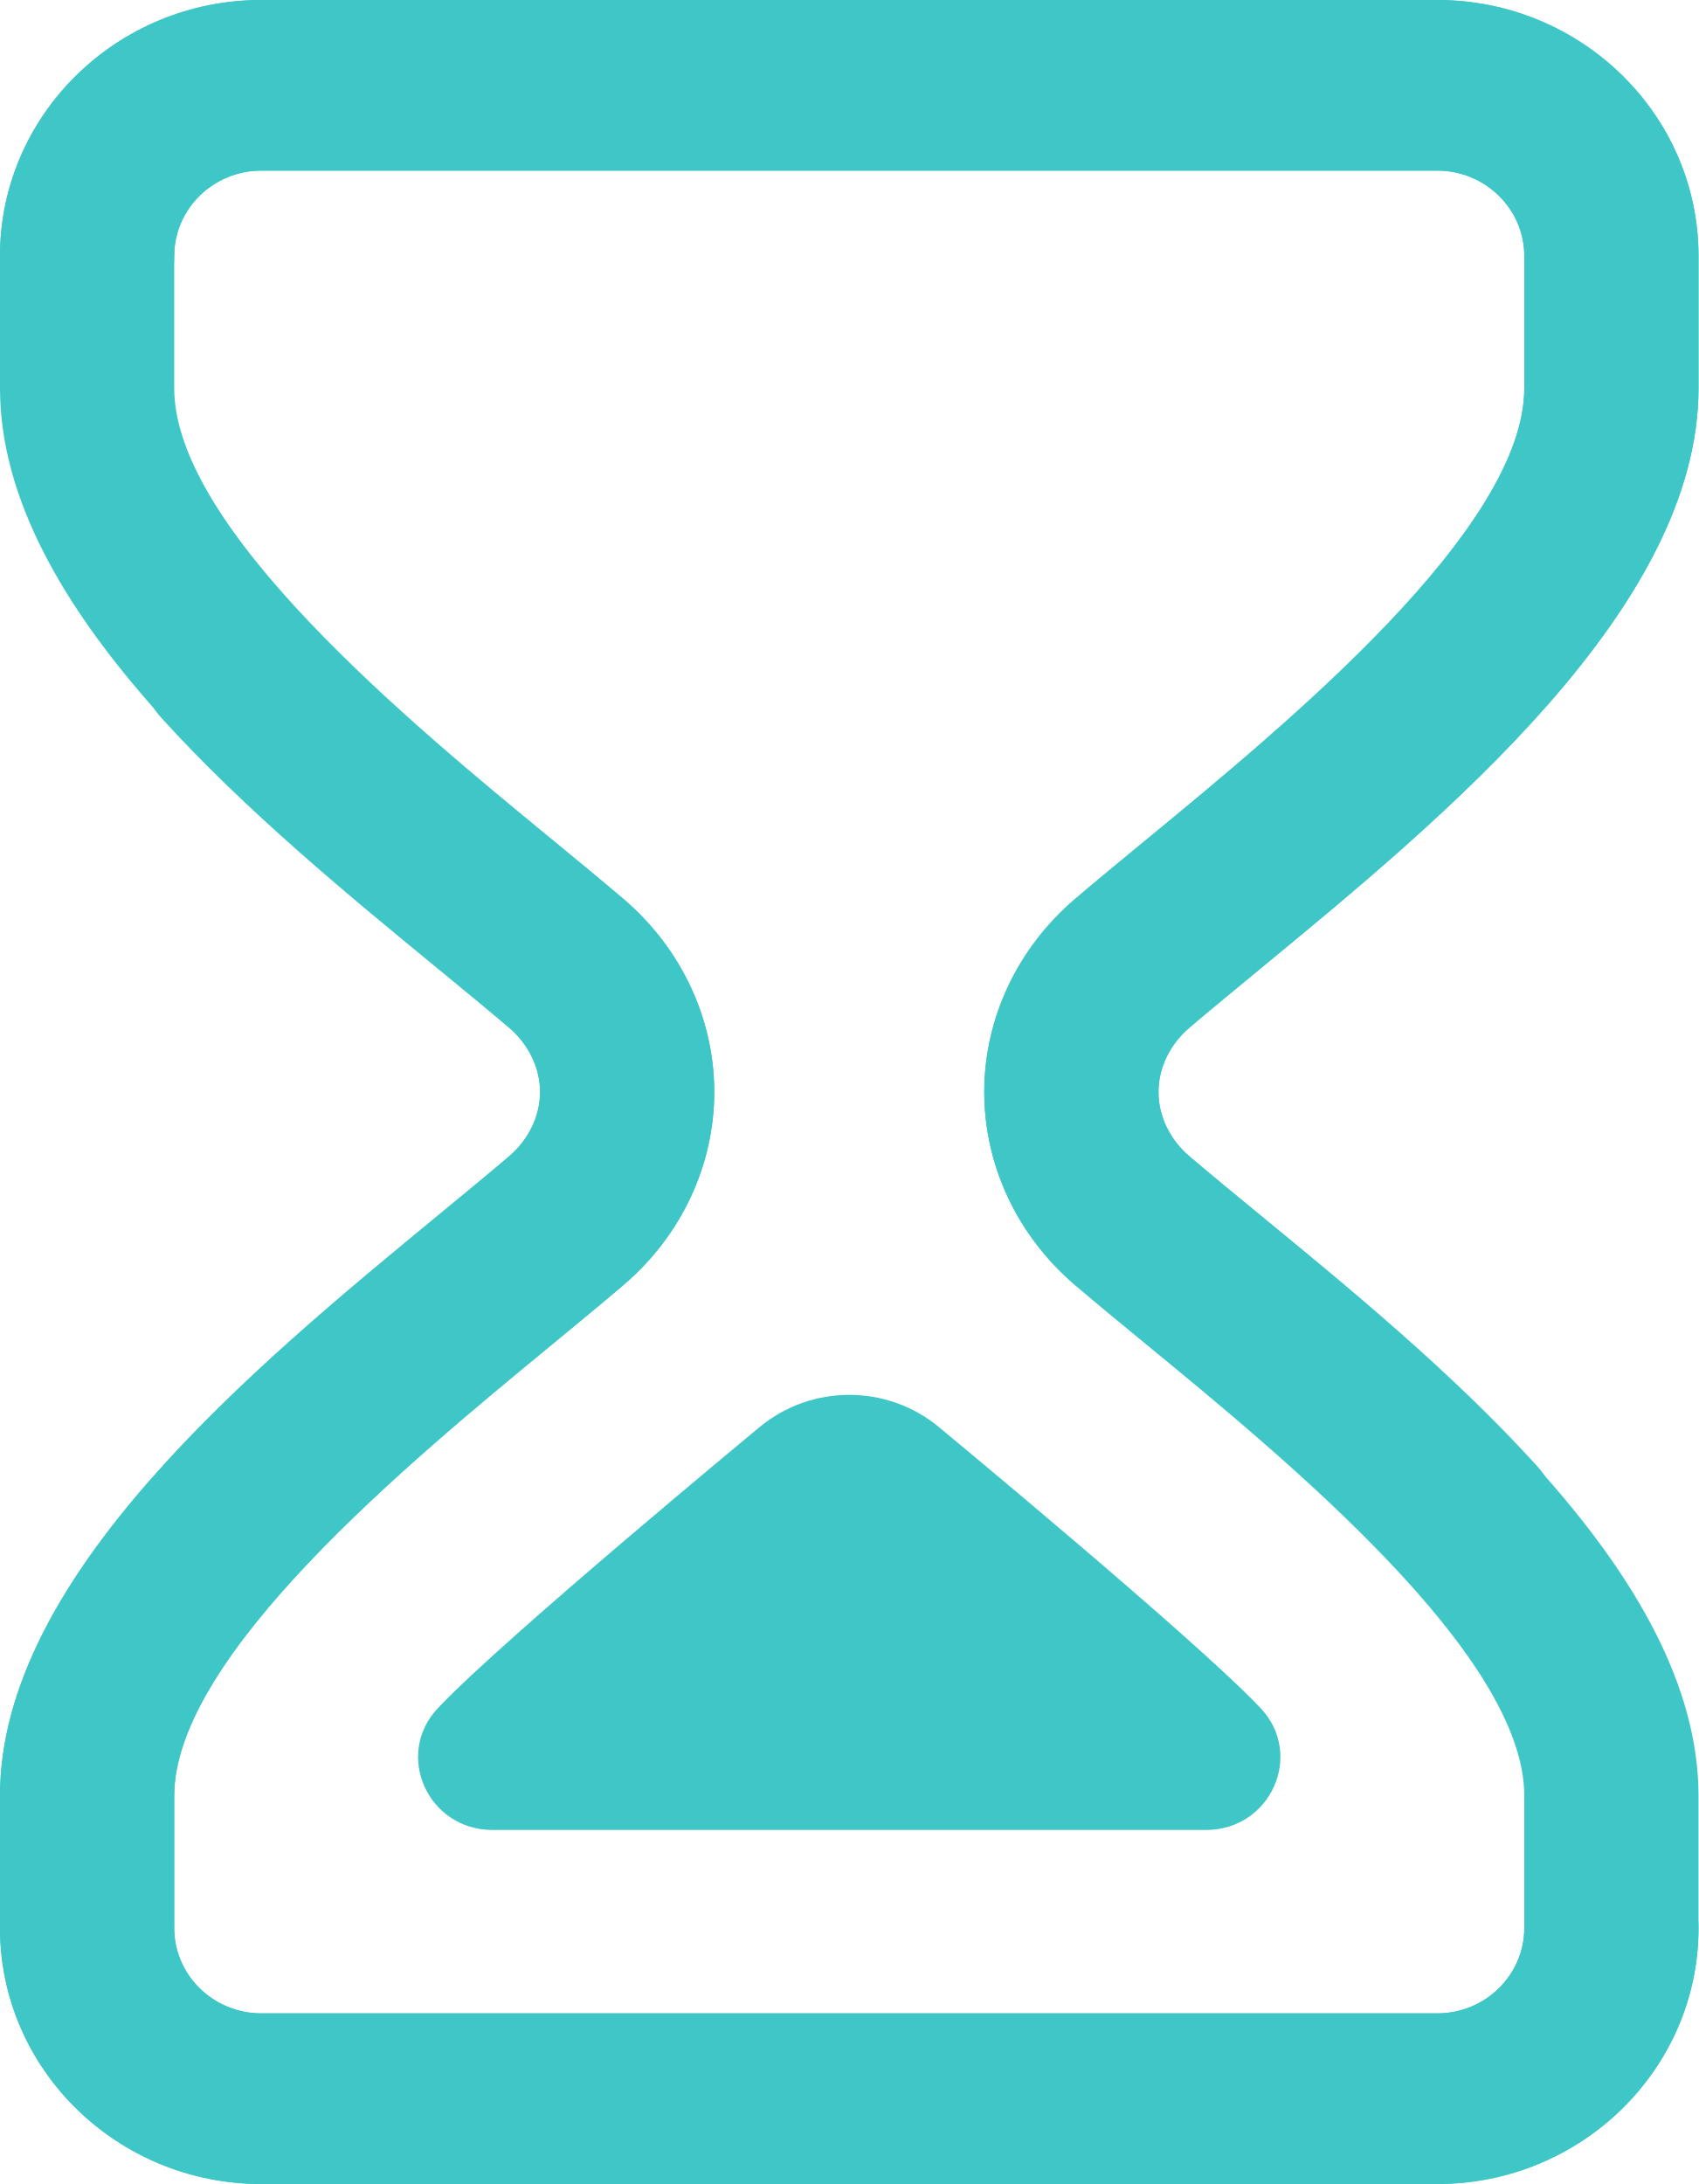
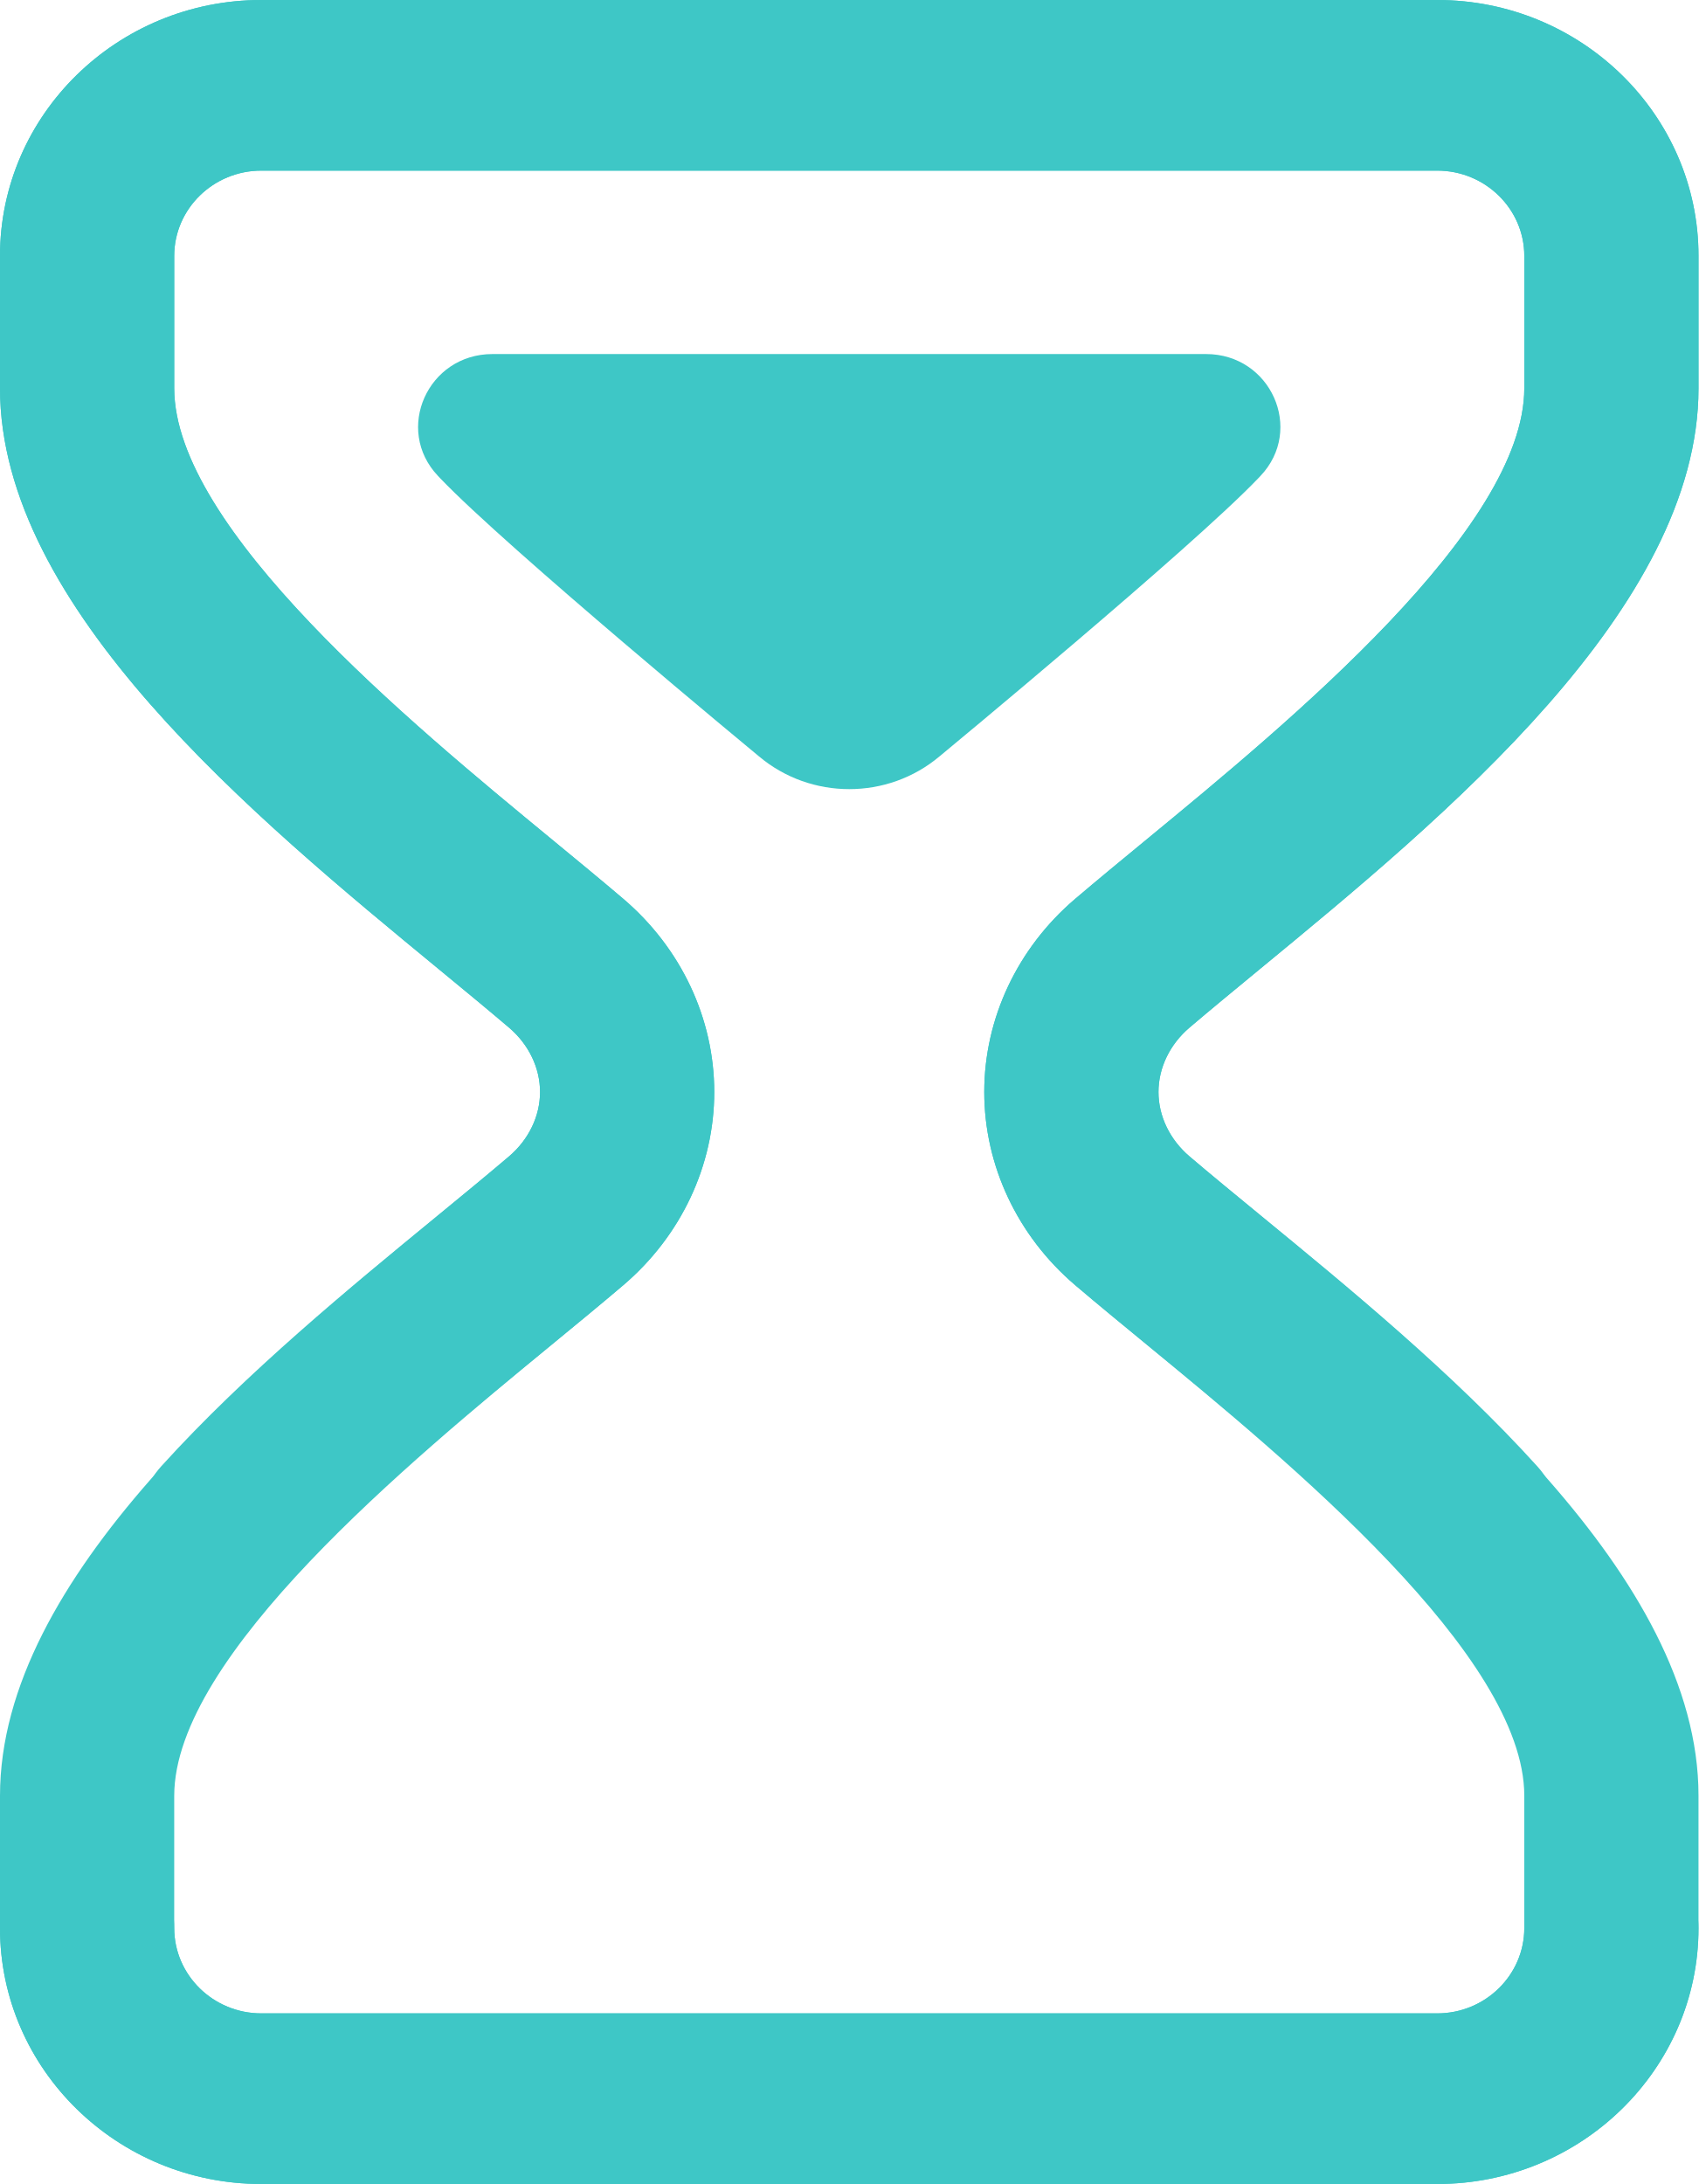
<svg xmlns="http://www.w3.org/2000/svg" width="56" height="72" viewBox="0 0 56 72" fill="none">
-   <path d="M39.218 33.877C39.903 33.294 40.686 32.65 41.514 31.967C47.627 26.934 56 20.042 56 12.797V8.438C56 3.785 52.135 0 47.385 0H8.615C3.865 0 0 3.785 0 8.438V12.797C0 20.042 8.373 26.934 14.486 31.967C15.314 32.65 16.097 33.294 16.782 33.877C17.432 34.431 17.805 35.205 17.805 36C17.805 36.795 17.432 37.569 16.782 38.123C16.097 38.706 15.314 39.35 14.486 40.033C8.373 45.066 0 51.958 0 59.203V63.562C0 68.215 3.865 72 8.615 72H47.385C52.135 72 56 68.215 56 63.562C56 62.009 54.714 60.75 53.128 60.75C51.542 60.75 50.256 62.009 50.256 63.562C50.256 65.113 48.968 66.375 47.385 66.375H8.615C7.032 66.375 5.744 65.113 5.744 63.562V59.203C5.744 54.578 13.53 48.168 18.182 44.339C19.029 43.641 19.831 42.981 20.552 42.367C22.456 40.744 23.549 38.423 23.549 36C23.549 33.577 22.456 31.256 20.552 29.633C19.83 29.019 19.029 28.359 18.182 27.661C13.53 23.832 5.744 17.422 5.744 12.797V8.438C5.744 6.887 7.032 5.625 8.615 5.625H47.385C48.968 5.625 50.256 6.887 50.256 8.438V12.797C50.256 17.422 42.47 23.832 37.818 27.661C36.971 28.359 36.169 29.019 35.448 29.633C33.544 31.256 32.451 33.577 32.451 36C32.451 38.423 33.544 40.744 35.448 42.367C36.2 43.007 37.038 43.694 37.925 44.421C40.718 46.711 43.885 49.307 46.384 52.069C47.436 53.231 49.251 53.338 50.438 52.308C51.625 51.278 51.734 49.5 50.683 48.338C47.899 45.262 44.413 42.404 41.611 40.107C40.746 39.398 39.929 38.728 39.218 38.123C38.568 37.569 38.195 36.795 38.195 36C38.195 35.205 38.568 34.431 39.218 33.877Z" fill="#3EC7C6" />
-   <path d="M17.19 1.078C15.478 -0.359 12.953 -0.359 11.241 1.078C11.135 1.167 2.914 7.962 0.729 10.249C0.705 10.274 0.681 10.299 0.657 10.324C-0.796 11.855 0.318 14.344 2.453 14.344H25.978C28.113 14.344 29.226 11.855 27.774 10.324C27.75 10.299 27.726 10.274 27.702 10.249C25.517 7.962 17.296 1.167 17.19 1.078Z" transform="translate(13.7842 45.9844)" fill="#3EC7C6" />
-   <path d="M39.218 33.877C39.903 33.294 40.686 32.65 41.514 31.967C47.627 26.934 56 20.042 56 12.797V8.438C56 3.785 52.135 0 47.385 0H8.615C3.865 0 0 3.785 0 8.438V12.797C0 20.042 8.373 26.934 14.486 31.967C15.314 32.65 16.097 33.294 16.782 33.877C17.432 34.431 17.805 35.205 17.805 36C17.805 36.795 17.432 37.569 16.782 38.123C16.097 38.706 15.314 39.35 14.486 40.033C8.373 45.066 0 51.958 0 59.203V63.562C0 68.215 3.865 72 8.615 72H47.385C52.135 72 56 68.215 56 63.562C56 62.009 54.714 60.75 53.128 60.75C51.542 60.75 50.256 62.009 50.256 63.562C50.256 65.113 48.968 66.375 47.385 66.375H8.615C7.032 66.375 5.744 65.113 5.744 63.562V59.203C5.744 54.578 13.53 48.168 18.182 44.339C19.029 43.641 19.831 42.981 20.552 42.367C22.456 40.744 23.549 38.423 23.549 36C23.549 33.577 22.456 31.256 20.552 29.633C19.83 29.019 19.029 28.359 18.182 27.661C13.53 23.832 5.744 17.422 5.744 12.797V8.438C5.744 6.887 7.032 5.625 8.615 5.625H47.385C48.968 5.625 50.256 6.887 50.256 8.438V12.797C50.256 17.422 42.47 23.832 37.818 27.661C36.971 28.359 36.169 29.019 35.448 29.633C33.544 31.256 32.451 33.577 32.451 36C32.451 38.423 33.544 40.744 35.448 42.367C36.2 43.007 37.038 43.694 37.925 44.421C40.718 46.711 43.885 49.307 46.384 52.069C47.436 53.231 49.251 53.338 50.438 52.308C51.625 51.278 51.734 49.5 50.683 48.338C47.899 45.262 44.413 42.404 41.611 40.107C40.746 39.398 39.929 38.728 39.218 38.123C38.568 37.569 38.195 36.795 38.195 36C38.195 35.205 38.568 34.431 39.218 33.877Z" transform="translate(56 72) rotate(-180)" fill="#3EC7C6" />
+   <path d="M27.701 4.095C27.726 4.07 27.75 4.045 27.773 4.019C29.226 2.489 28.113 0 25.978 0H2.453C0.318 0 -0.795 2.489 0.657 4.019C0.681 4.045 0.705 4.07 0.729 4.095C2.913 6.382 11.135 13.177 11.241 13.265C12.953 14.703 15.478 14.703 17.19 13.265C17.296 13.176 25.517 6.382 27.701 4.095Z" transform="translate(13.7842 11.6719)" fill="#3EC7C6" />
+   <path d="M39.218 33.877C39.903 33.294 40.686 32.649 41.514 31.967C47.628 26.934 56 20.042 56 12.797V8.438C56 3.785 52.135 0 47.385 0H8.615C3.865 0 0 3.785 0 8.438V12.797C0 20.042 8.372 26.934 14.486 31.967C15.314 32.649 16.097 33.294 16.782 33.877C17.432 34.431 17.805 35.205 17.805 36C17.805 36.795 17.432 37.569 16.782 38.123C16.097 38.706 15.314 39.351 14.486 40.033C8.372 45.066 0 51.958 0 59.203V63.562C0 68.215 3.865 72 8.615 72H47.385C52.135 72 56 68.215 56 63.562C56 62.009 54.714 60.75 53.128 60.75C51.542 60.75 50.256 62.009 50.256 63.562C50.256 65.113 48.968 66.375 47.385 66.375H8.615C7.032 66.375 5.744 65.113 5.744 63.562V59.203C5.744 54.578 13.53 48.169 18.181 44.339C19.029 43.641 19.831 42.981 20.552 42.367C22.456 40.744 23.549 38.423 23.549 36C23.549 33.577 22.456 31.256 20.552 29.633C19.83 29.019 19.029 28.359 18.181 27.661C13.53 23.831 5.744 17.422 5.744 12.797V8.438C5.744 6.887 7.032 5.625 8.615 5.625H47.385C48.968 5.625 50.256 6.887 50.256 8.438V12.797C50.256 17.422 42.471 23.831 37.819 27.661C36.971 28.359 36.169 29.019 35.448 29.634C33.544 31.256 32.451 33.577 32.451 36C32.451 38.423 33.544 40.744 35.448 42.367C36.2 43.007 37.038 43.694 37.925 44.421C40.718 46.711 43.885 49.307 46.384 52.069C47.436 53.231 49.251 53.338 50.438 52.308C51.625 51.278 51.734 49.5 50.683 48.338C47.899 45.262 44.413 42.404 41.611 40.107C40.746 39.398 39.929 38.728 39.218 38.123C38.568 37.569 38.195 36.795 38.195 36C38.195 35.205 38.568 34.431 39.218 33.877Z" fill="#3EC7C6" />
+   <path d="M39.218 33.877C39.903 33.294 40.686 32.649 41.514 31.967C47.628 26.934 56 20.042 56 12.797V8.438C56 3.785 52.135 0 47.385 0H8.615C3.865 0 0 3.785 0 8.438V12.797C0 20.042 8.372 26.934 14.486 31.967C15.314 32.649 16.097 33.294 16.782 33.877C17.432 34.431 17.805 35.205 17.805 36C17.805 36.795 17.432 37.569 16.782 38.123C16.097 38.706 15.314 39.351 14.486 40.033C8.372 45.066 0 51.958 0 59.203V63.562C0 68.215 3.865 72 8.615 72H47.385C52.135 72 56 68.215 56 63.562C56 62.009 54.714 60.75 53.128 60.75C51.542 60.75 50.256 62.009 50.256 63.562C50.256 65.113 48.968 66.375 47.385 66.375H8.615C7.032 66.375 5.744 65.113 5.744 63.562V59.203C5.744 54.578 13.53 48.169 18.181 44.339C19.029 43.641 19.831 42.981 20.552 42.367C22.456 40.744 23.549 38.423 23.549 36C23.549 33.577 22.456 31.256 20.552 29.633C19.83 29.019 19.029 28.359 18.181 27.661C13.53 23.831 5.744 17.422 5.744 12.797V8.438C5.744 6.887 7.032 5.625 8.615 5.625H47.385C48.968 5.625 50.256 6.887 50.256 8.438V12.797C50.256 17.422 42.471 23.831 37.819 27.661C36.971 28.359 36.169 29.019 35.448 29.634C33.544 31.256 32.451 33.577 32.451 36C32.451 38.423 33.544 40.744 35.448 42.367C36.2 43.007 37.038 43.694 37.925 44.421C40.718 46.711 43.885 49.307 46.384 52.069C47.436 53.231 49.251 53.338 50.438 52.308C51.625 51.278 51.734 49.5 50.683 48.338C47.899 45.262 44.413 42.404 41.611 40.107C40.746 39.398 39.929 38.728 39.218 38.123C38.568 37.569 38.195 36.795 38.195 36C38.195 35.205 38.568 34.431 39.218 33.877Z" transform="translate(56) scale(-1 1)" fill="#3EC7C6" />
</svg>
